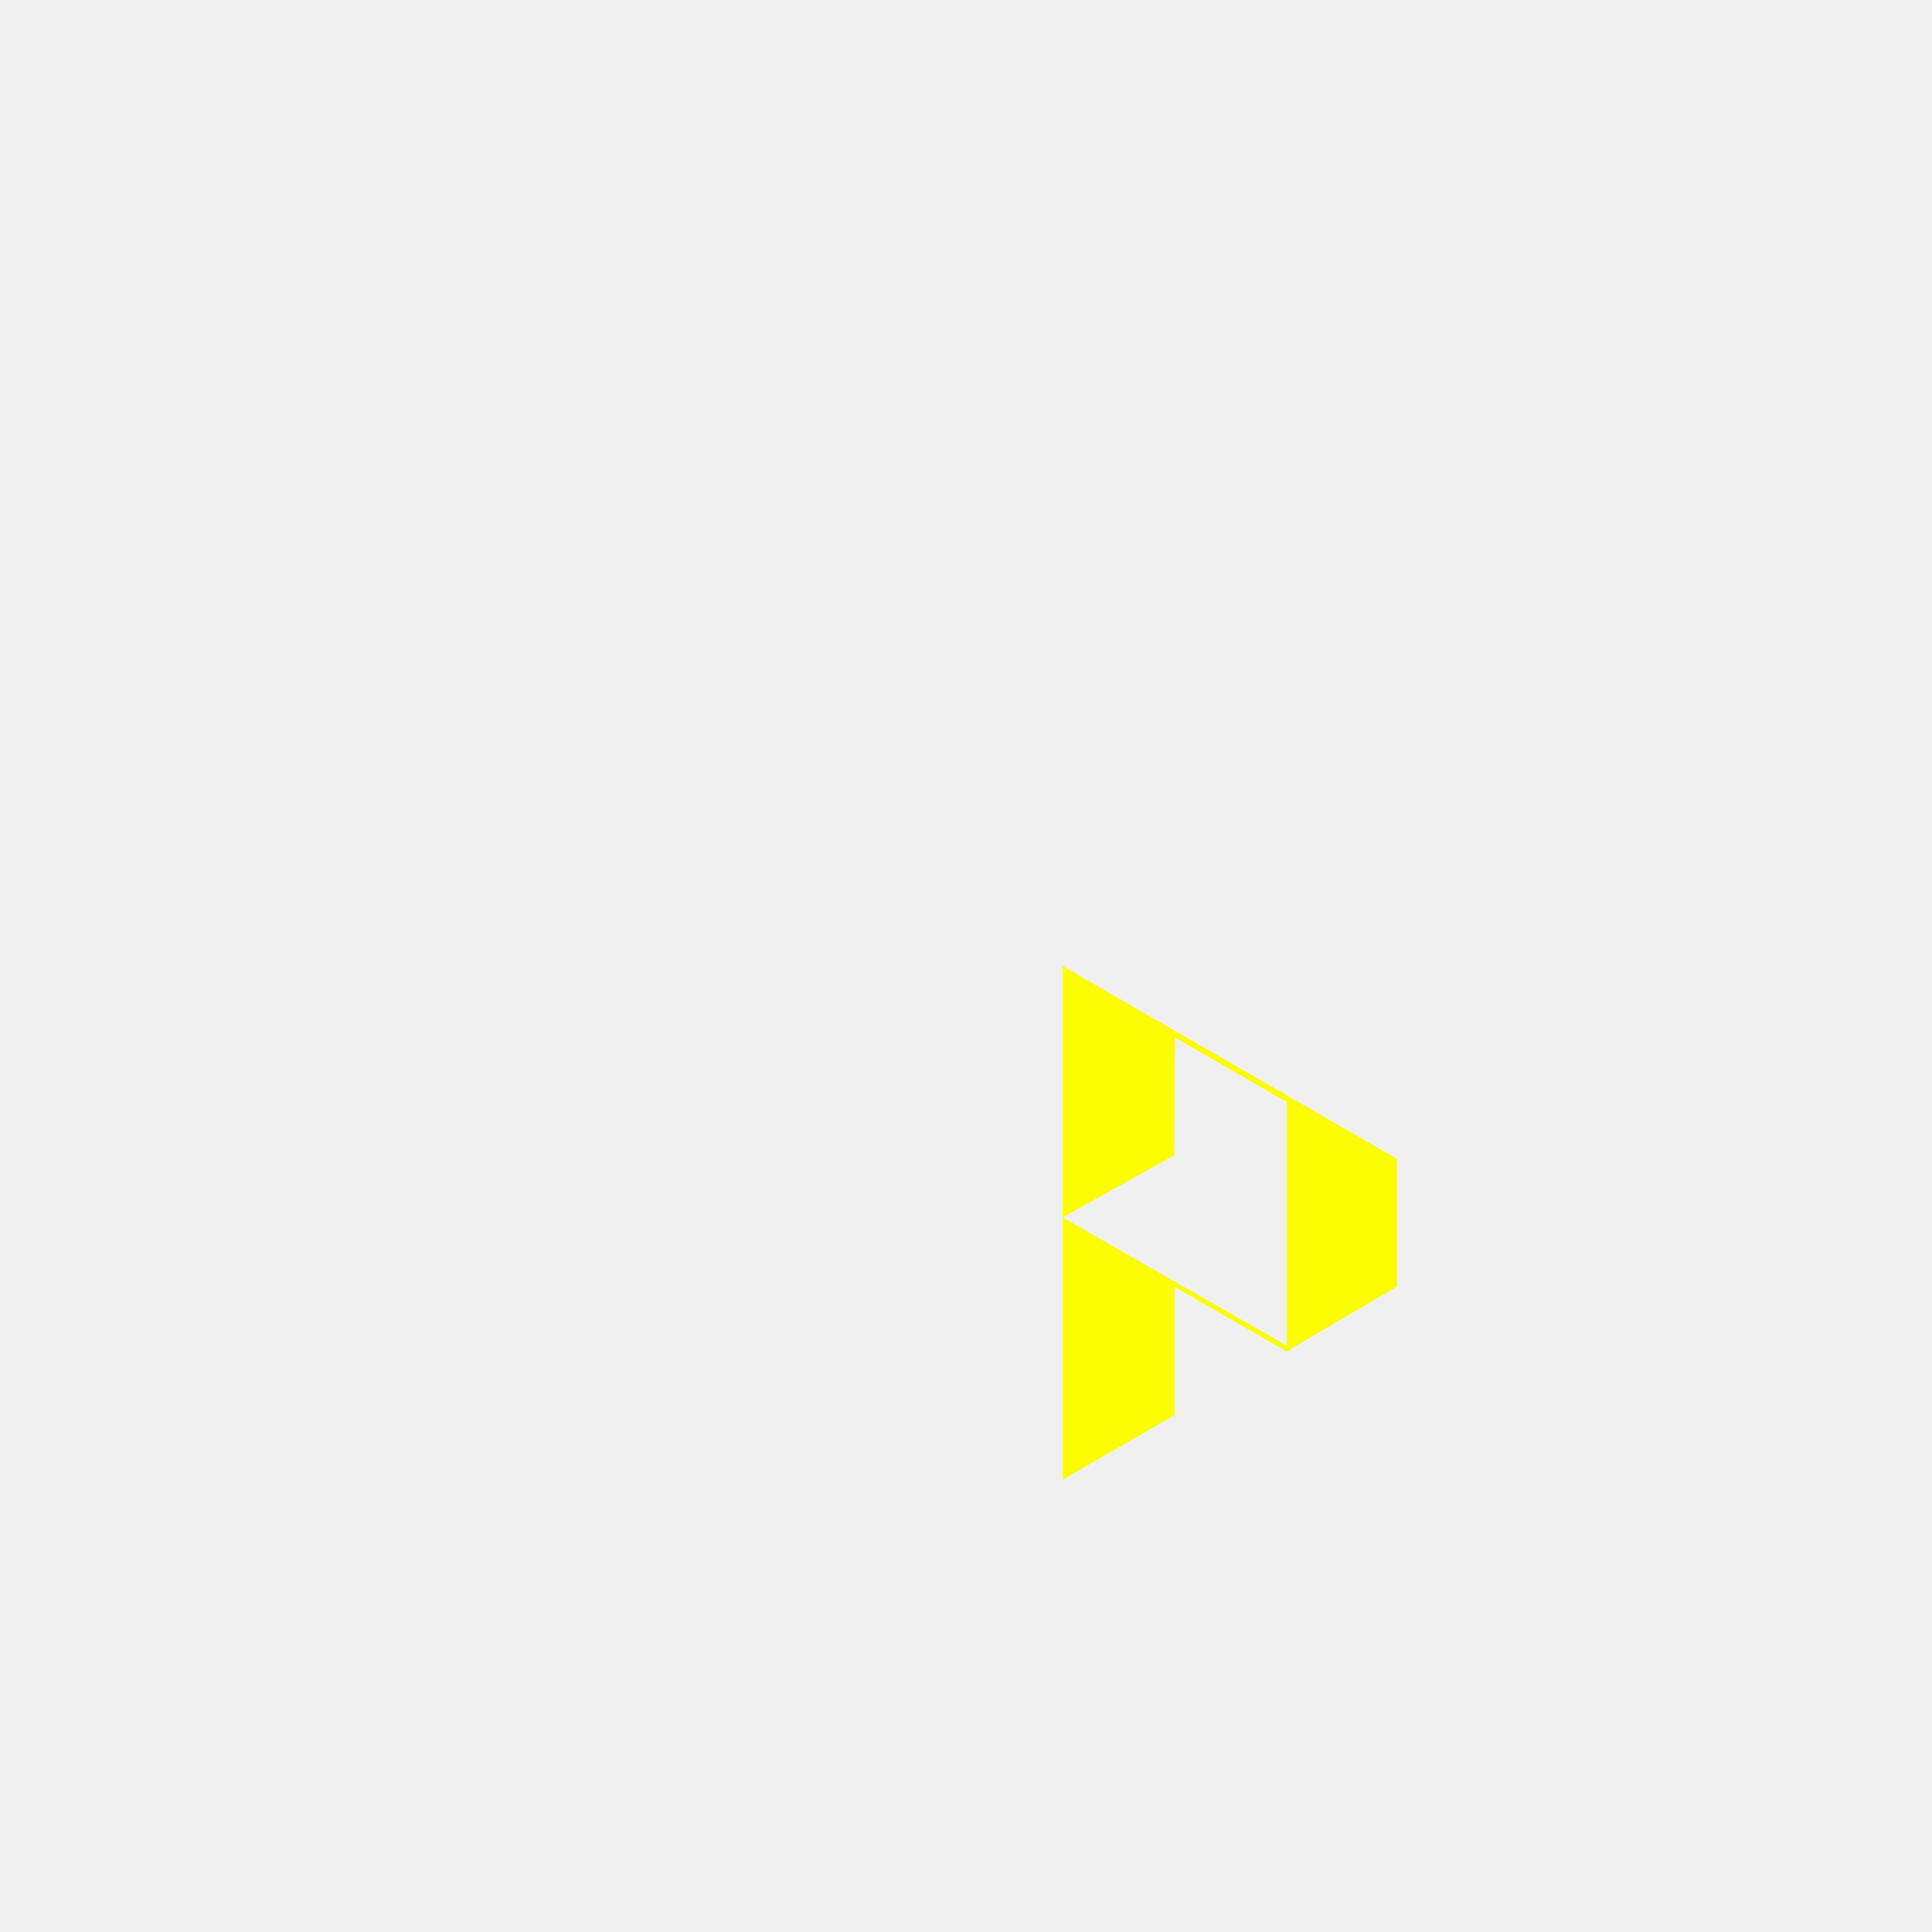
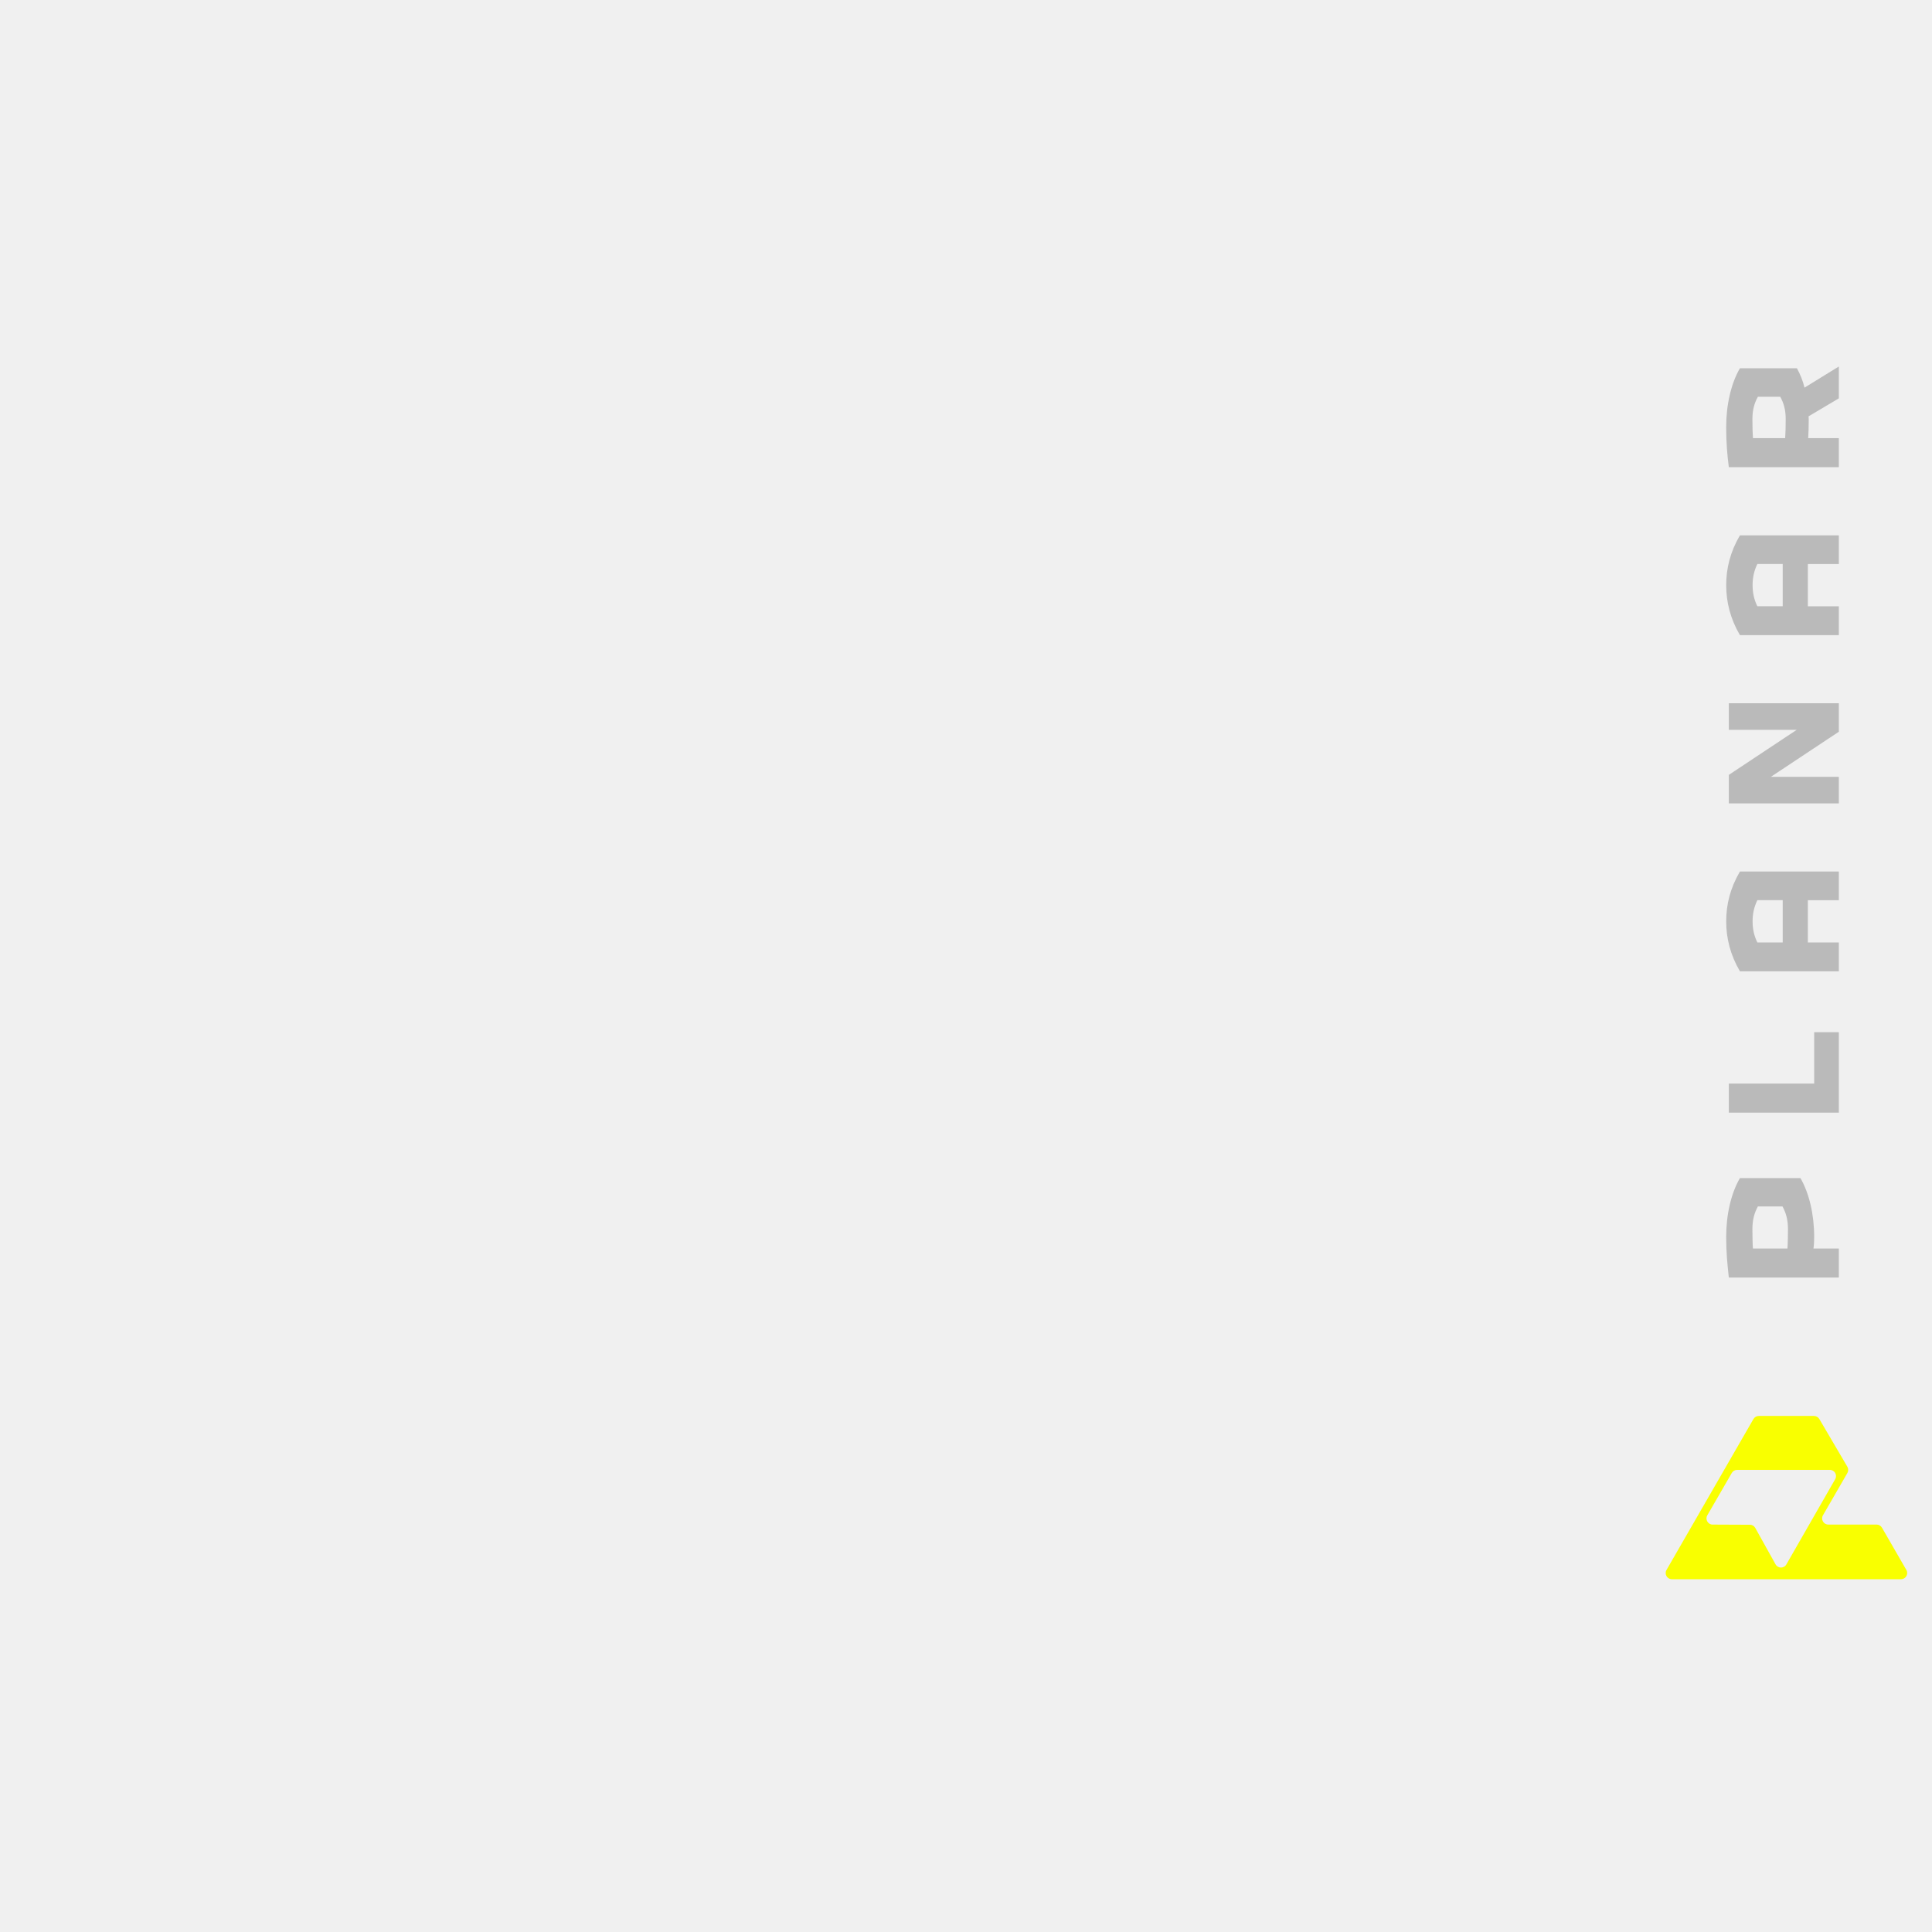
- <svg xmlns="http://www.w3.org/2000/svg" width="200" height="200">
-   <g id="Layer_1">
+ <svg xmlns="http://www.w3.org/2000/svg" width="200" height="200" version="1.1" id="svg3">
+   <g id="Layer_1" style="display:none">
    <g id="svg_3" stroke="null" stroke-width="0">
      <g id="svg_4" stroke="null">
-         <path id="svg_1" fill="url(#svg_2)" d="m121.561,119.591l0.062,-12.186l11.592,6.687l0,25.215l-23.215,-13.279l11.561,-6.437l0,-0zm-11.561,6.437l0,27.152l11.592,-6.687l0,-13.279l11.592,6.687l11.436,-6.718l0,-13.217l-34.62,-19.966l0,26.028l0,-0z" stroke="null" />
+         <path style="fill:#f9ff00" d="m 7.6,2.7 c -0.4,-0.2 -1,0.1 -1,0.5 v 11.2 12.3 c 0,0.5 0.5,0.8 1,0.5 l 4.3,-2.5 c 0.2,-0.1 0.3,-0.3 0.3,-0.5 v -4.9 c 0,-0.5 0.5,-0.8 1,-0.5 l 4.3,2.5 c 0.2,0.1 0.4,0.1 0.6,0 L 23,18.4 c 0.2,-0.1 0.3,-0.3 0.3,-0.5 v -5.6 c 0,-0.2 -0.1,-0.4 -0.3,-0.5 z m 9.3,17.2 -8.7,-5 C 7.8,14.7 7.8,14 8.2,13.8 l 3.7,-2.1 c 0.2,-0.1 0.3,-0.3 0.3,-0.6 V 7.3 c 0,-0.5 0.5,-0.8 1,-0.5 l 4.3,2.5 c 0.2,0.1 0.3,0.3 0.3,0.5 v 9.5 c 0.1,0.6 -0.4,0.9 -0.9,0.6" clip-path="url(#SVGID_00000140709407990444335930000011421842708717333427_)" id="path1" transform="matrix(2.156209,0,0,2.156209,95.5534,104.3155)" />
      </g>
    </g>
  </g>
-   <defs>
+   <defs id="defs3">
    <linearGradient y2="-0.009" x2="1.023" y1="1.009" x1="0" id="svg_2">
-       <stop stop-color="#FCFC03" />
-       <stop stop-color="#FCFC03" offset="1" />
+       <stop stop-color="#FCFC03" id="stop2" />
+       <stop stop-color="#FCFC03" offset="1" id="stop3" />
    </linearGradient>
+     <clipPath id="SVGID_00000140709407990444335930000011421842708717333427_">
+       <rect id="use1" x="6.7" y="2.6" width="16.7" height="24.7" />
+     </clipPath>
+     <clipPath id="clippath">
+       <rect class="cls-2" width="68.55" height="101.4" id="rect1" x="0" y="0" />
+     </clipPath>
  </defs>
+   <g id="Layer_1-2" data-name="Layer 1" transform="matrix(0,-0.2465679,0.2465679,0,172.4313,163.4806)" style="fill:#192136;fill-opacity:1">
+     <g id="g8" style="fill:#192136;fill-opacity:1">
+       <g class="cls-1" clip-path="url(#clippath)" id="g2" style="fill:#192136;fill-opacity:1">
+         <path class="cls-3" d="M 3.9,0.35 C 2.16,-0.65 0,0.6 0,2.6 v 45.8 c 0,0 0,50.39 0,50.39 0,2 2.17,3.25 3.9,2.25 L 21.65,90.8 c 0.8,-0.46 1.3,-1.32 1.3,-2.25 V 68.28 c 0,-2 2.17,-3.25 3.9,-2.25 l 17.74,10.25 c 0.81,0.47 1.81,0.46 2.62,0 L 67.27,64.5 c 0.79,-0.47 1.28,-1.32 1.28,-2.24 V 39.09 c 0,-0.93 -0.5,-1.79 -1.3,-2.25 z M 42.01,71.17 6.21,50.66 C 4.45,49.65 4.47,47.12 6.24,46.13 l 15.3,-8.52 c 0.82,-0.46 1.33,-1.32 1.33,-2.26 l 0.07,-15.63 c 0,-2 2.17,-3.24 3.9,-2.24 l 17.77,10.27 c 0.8,0.46 1.3,1.32 1.3,2.25 v 38.91 c 0,2 -2.16,3.25 -3.89,2.26" id="path1-2" style="fill:#f9ff00;fill-opacity:1;stroke-width:0px" />
+       </g>
+       <g id="logo.cf55848.svg" style="fill:#ffffff;fill-opacity:1">
+         <g id="logo.cf55848.svg-2" style="fill:#ffffff;fill-opacity:1">
+           <g id="PLANAR" class="cls-5" style="isolation:isolate;fill:#ffffff;fill-opacity:1">
+             <g class="cls-5" id="g7" style="isolation:isolate;fill:#ffffff;fill-opacity:1">
+               <path class="cls-4" d="M 138.84,62.06 V 72.7 H 126.65 V 26.51 c 5.32,-0.59 10.49,-1.11 17.07,-1.11 9.38,0 18.33,2.07 24.68,5.76 v 25.42 c -6.36,3.69 -15.3,5.76 -24.68,5.76 -1.77,0 -3.4,-0.07 -4.88,-0.3 z m 0,-10.94 c 1.55,0.15 5.84,0.22 8.13,0.22 3.92,0 6.8,-0.81 9.53,-2.29 V 38.7 c -2.73,-1.48 -5.62,-2.29 -9.53,-2.29 -2.29,0 -6.65,0.07 -8.13,0.22 v 14.48 z" id="path2" style="fill:#bababa;fill-opacity:1;stroke-width:0px" />
+               <path class="cls-4" d="M 229.66,72.7 H 195.89 V 26.51 h 12.19 v 35.84 h 21.58 z" id="path3" style="fill:#bababa;fill-opacity:1;stroke-width:0px" />
+               <path class="cls-4" d="M 285.09,59.69 H 267.35 V 72.7 H 255.23 V 31.17 c 6.95,-4.06 13.89,-5.76 20.99,-5.76 7.1,0 13.97,1.7 20.91,5.76 V 72.7 H 285.08 V 59.69 Z M 267.35,49.13 h 17.74 V 38.49 c -2.88,-1.4 -5.69,-2 -8.87,-2 -3.18,0 -6.06,0.59 -8.87,2 z" id="path4" style="fill:#bababa;fill-opacity:1;stroke-width:0px" />
+               <path class="cls-4" d="M 336.89,44.18 V 72.7 H 325.73 V 26.51 h 11.97 l 18.92,28.52 V 26.51 h 11.16 V 72.7 h -11.97 z" id="path5" style="fill:#bababa;fill-opacity:1;stroke-width:0px" />
+               <path class="cls-4" d="M 426.23,59.69 H 408.49 V 72.7 H 396.37 V 31.17 c 6.95,-4.06 13.89,-5.76 20.99,-5.76 7.1,0 13.97,1.7 20.91,5.76 V 72.7 H 426.22 V 59.69 Z M 408.5,49.13 h 17.74 V 38.49 c -2.88,-1.4 -5.69,-2 -8.87,-2 -3.18,0 -6.06,0.59 -8.87,2 z" id="path6" style="fill:#bababa;fill-opacity:1;stroke-width:0px" />
+               <path class="cls-4" d="M 479.07,59.84 V 72.7 H 466.88 V 26.51 c 5.17,-0.67 10.35,-1.11 16.85,-1.11 9.38,0 18.33,2.07 24.68,5.76 V 55.1 c -2.59,1.4 -5.25,2.51 -8.13,3.18 l 8.87,14.41 h -13.38 l -7.54,-12.71 c -0.52,0.07 -1.11,0.07 -1.63,0.07 -2.66,0 -5.17,-0.07 -7.54,-0.22 z m 0,-9.68 c 2.22,0.15 4.58,0.22 7.17,0.22 h 1.33 c 3.7,-0.07 6.36,-0.89 8.87,-2.29 v -9.38 c -2.51,-1.4 -5.17,-2.22 -8.87,-2.29 h -1.33 c -2.59,0 -5.03,0.07 -7.17,0.22 z" id="path7" style="fill:#bababa;fill-opacity:1;stroke-width:0px" />
+             </g>
+           </g>
+         </g>
+       </g>
+     </g>
+   </g>
</svg>
